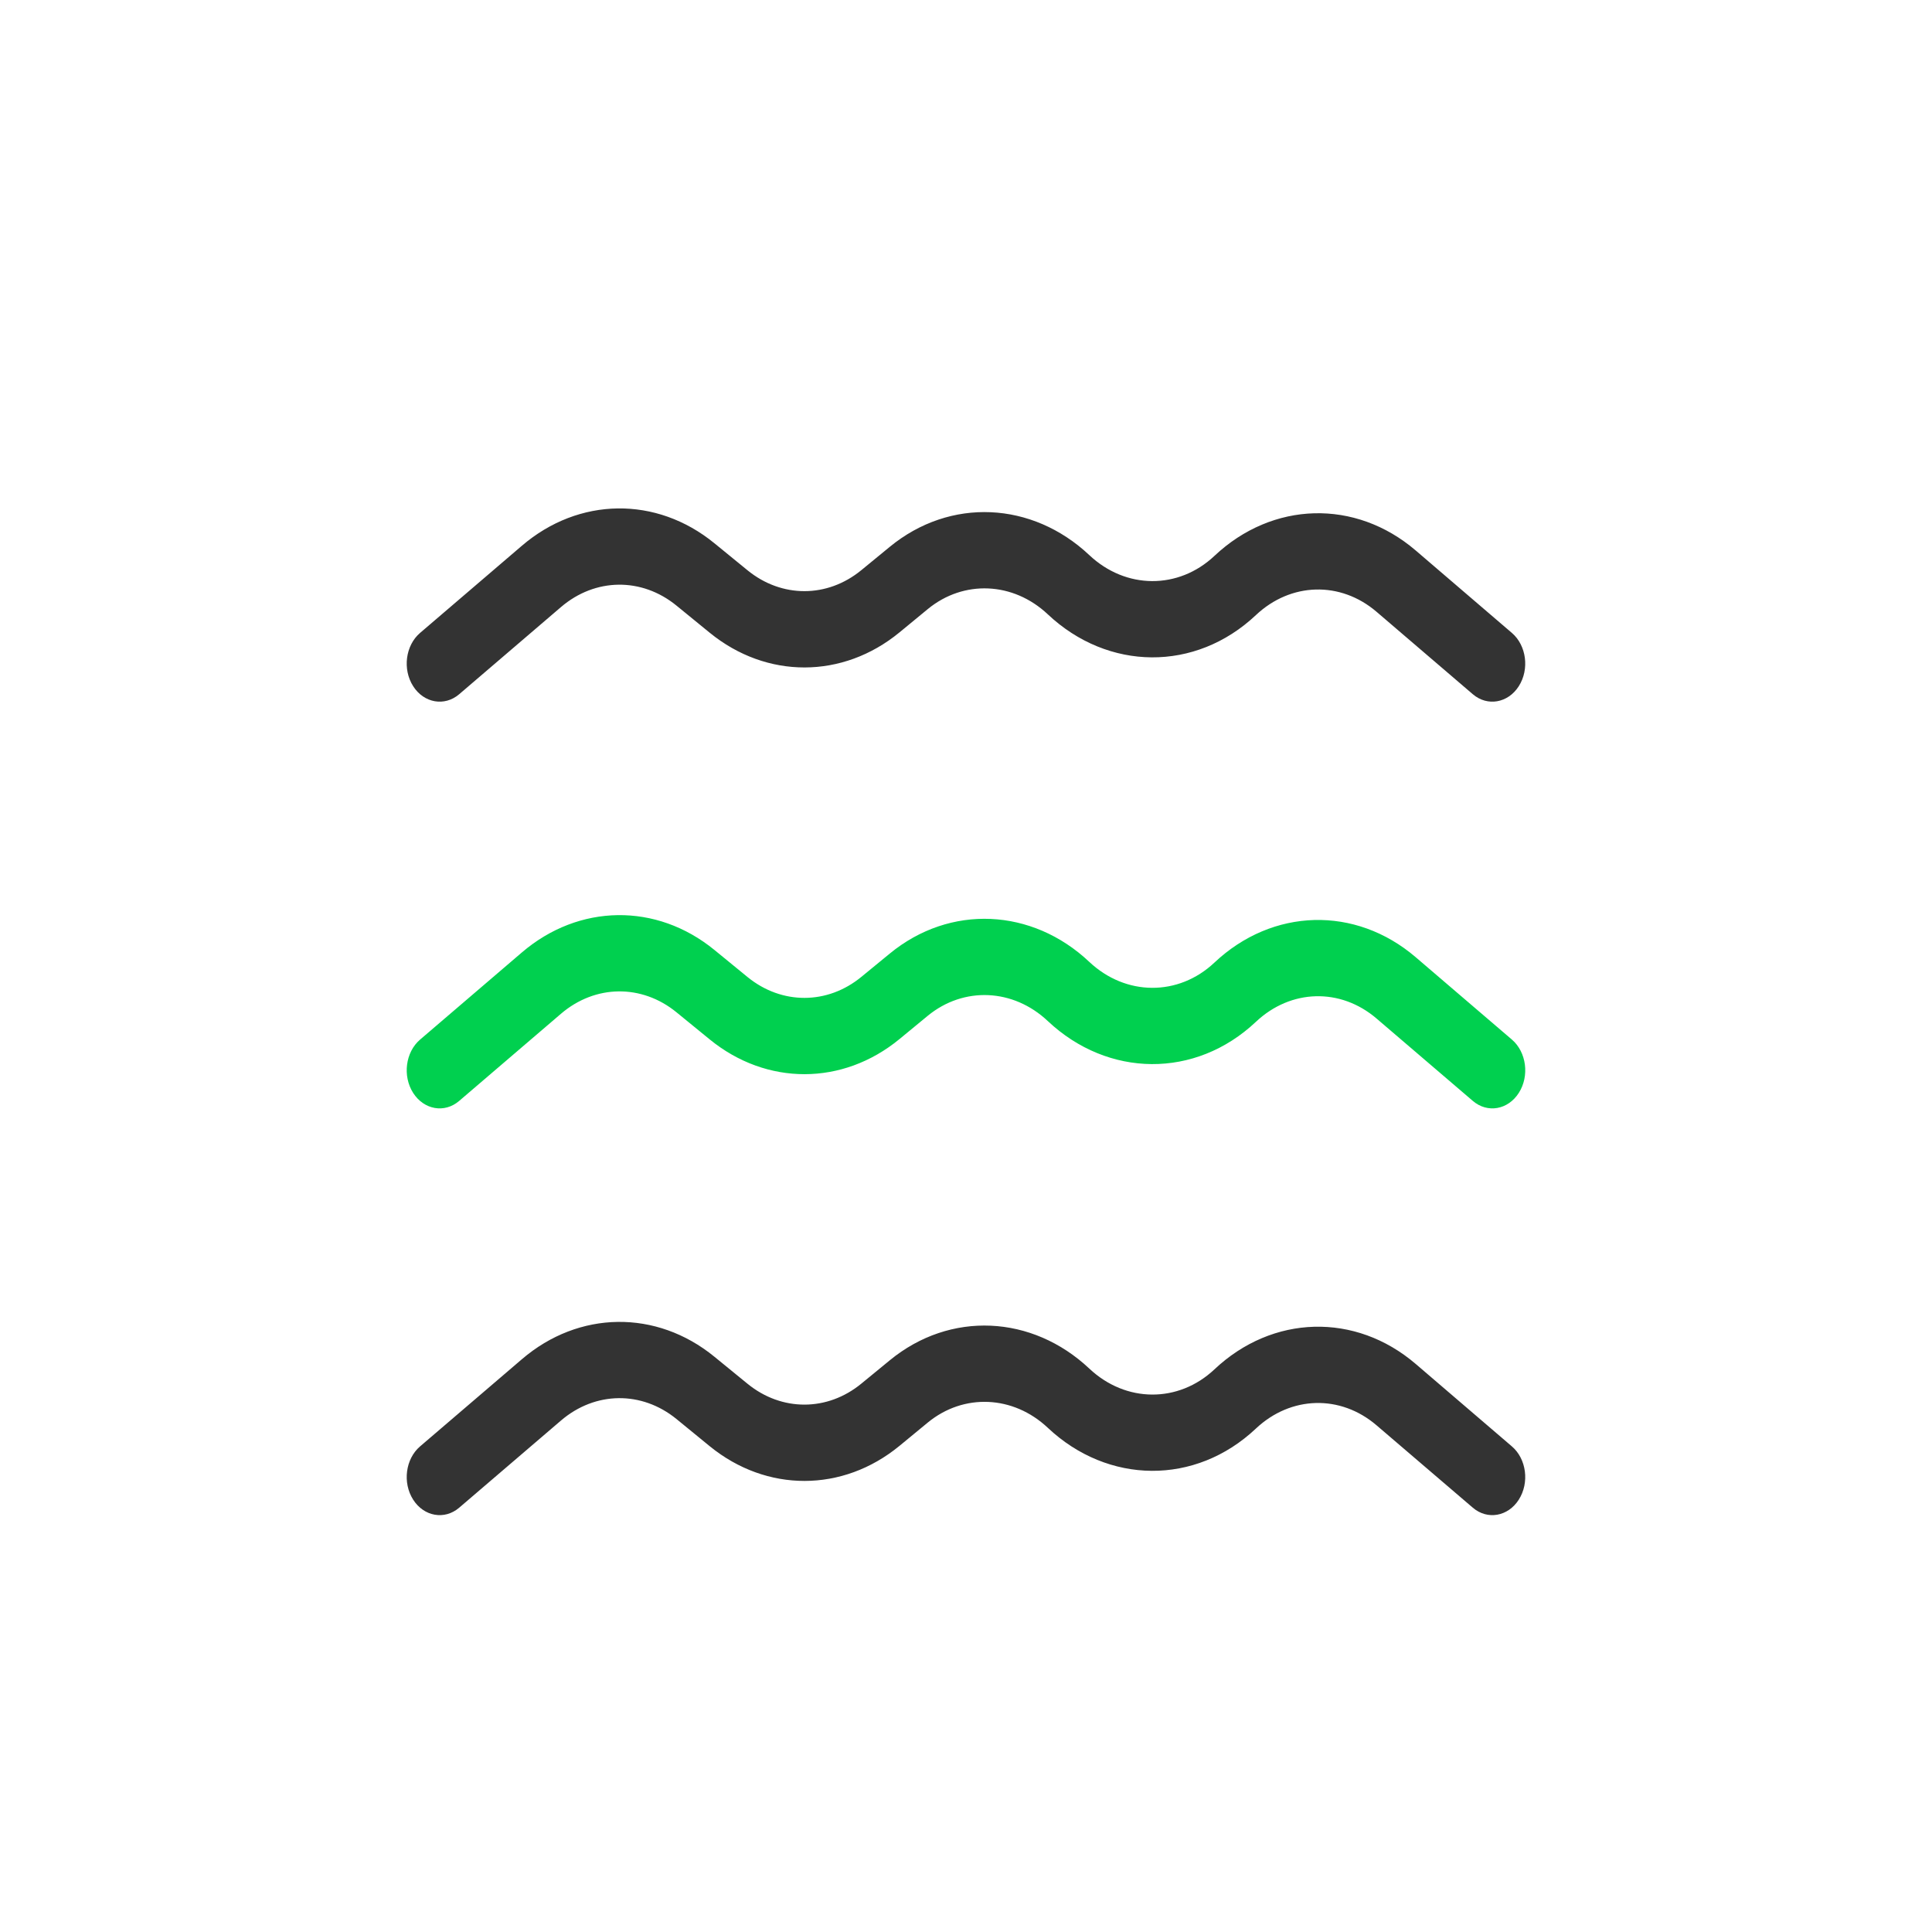
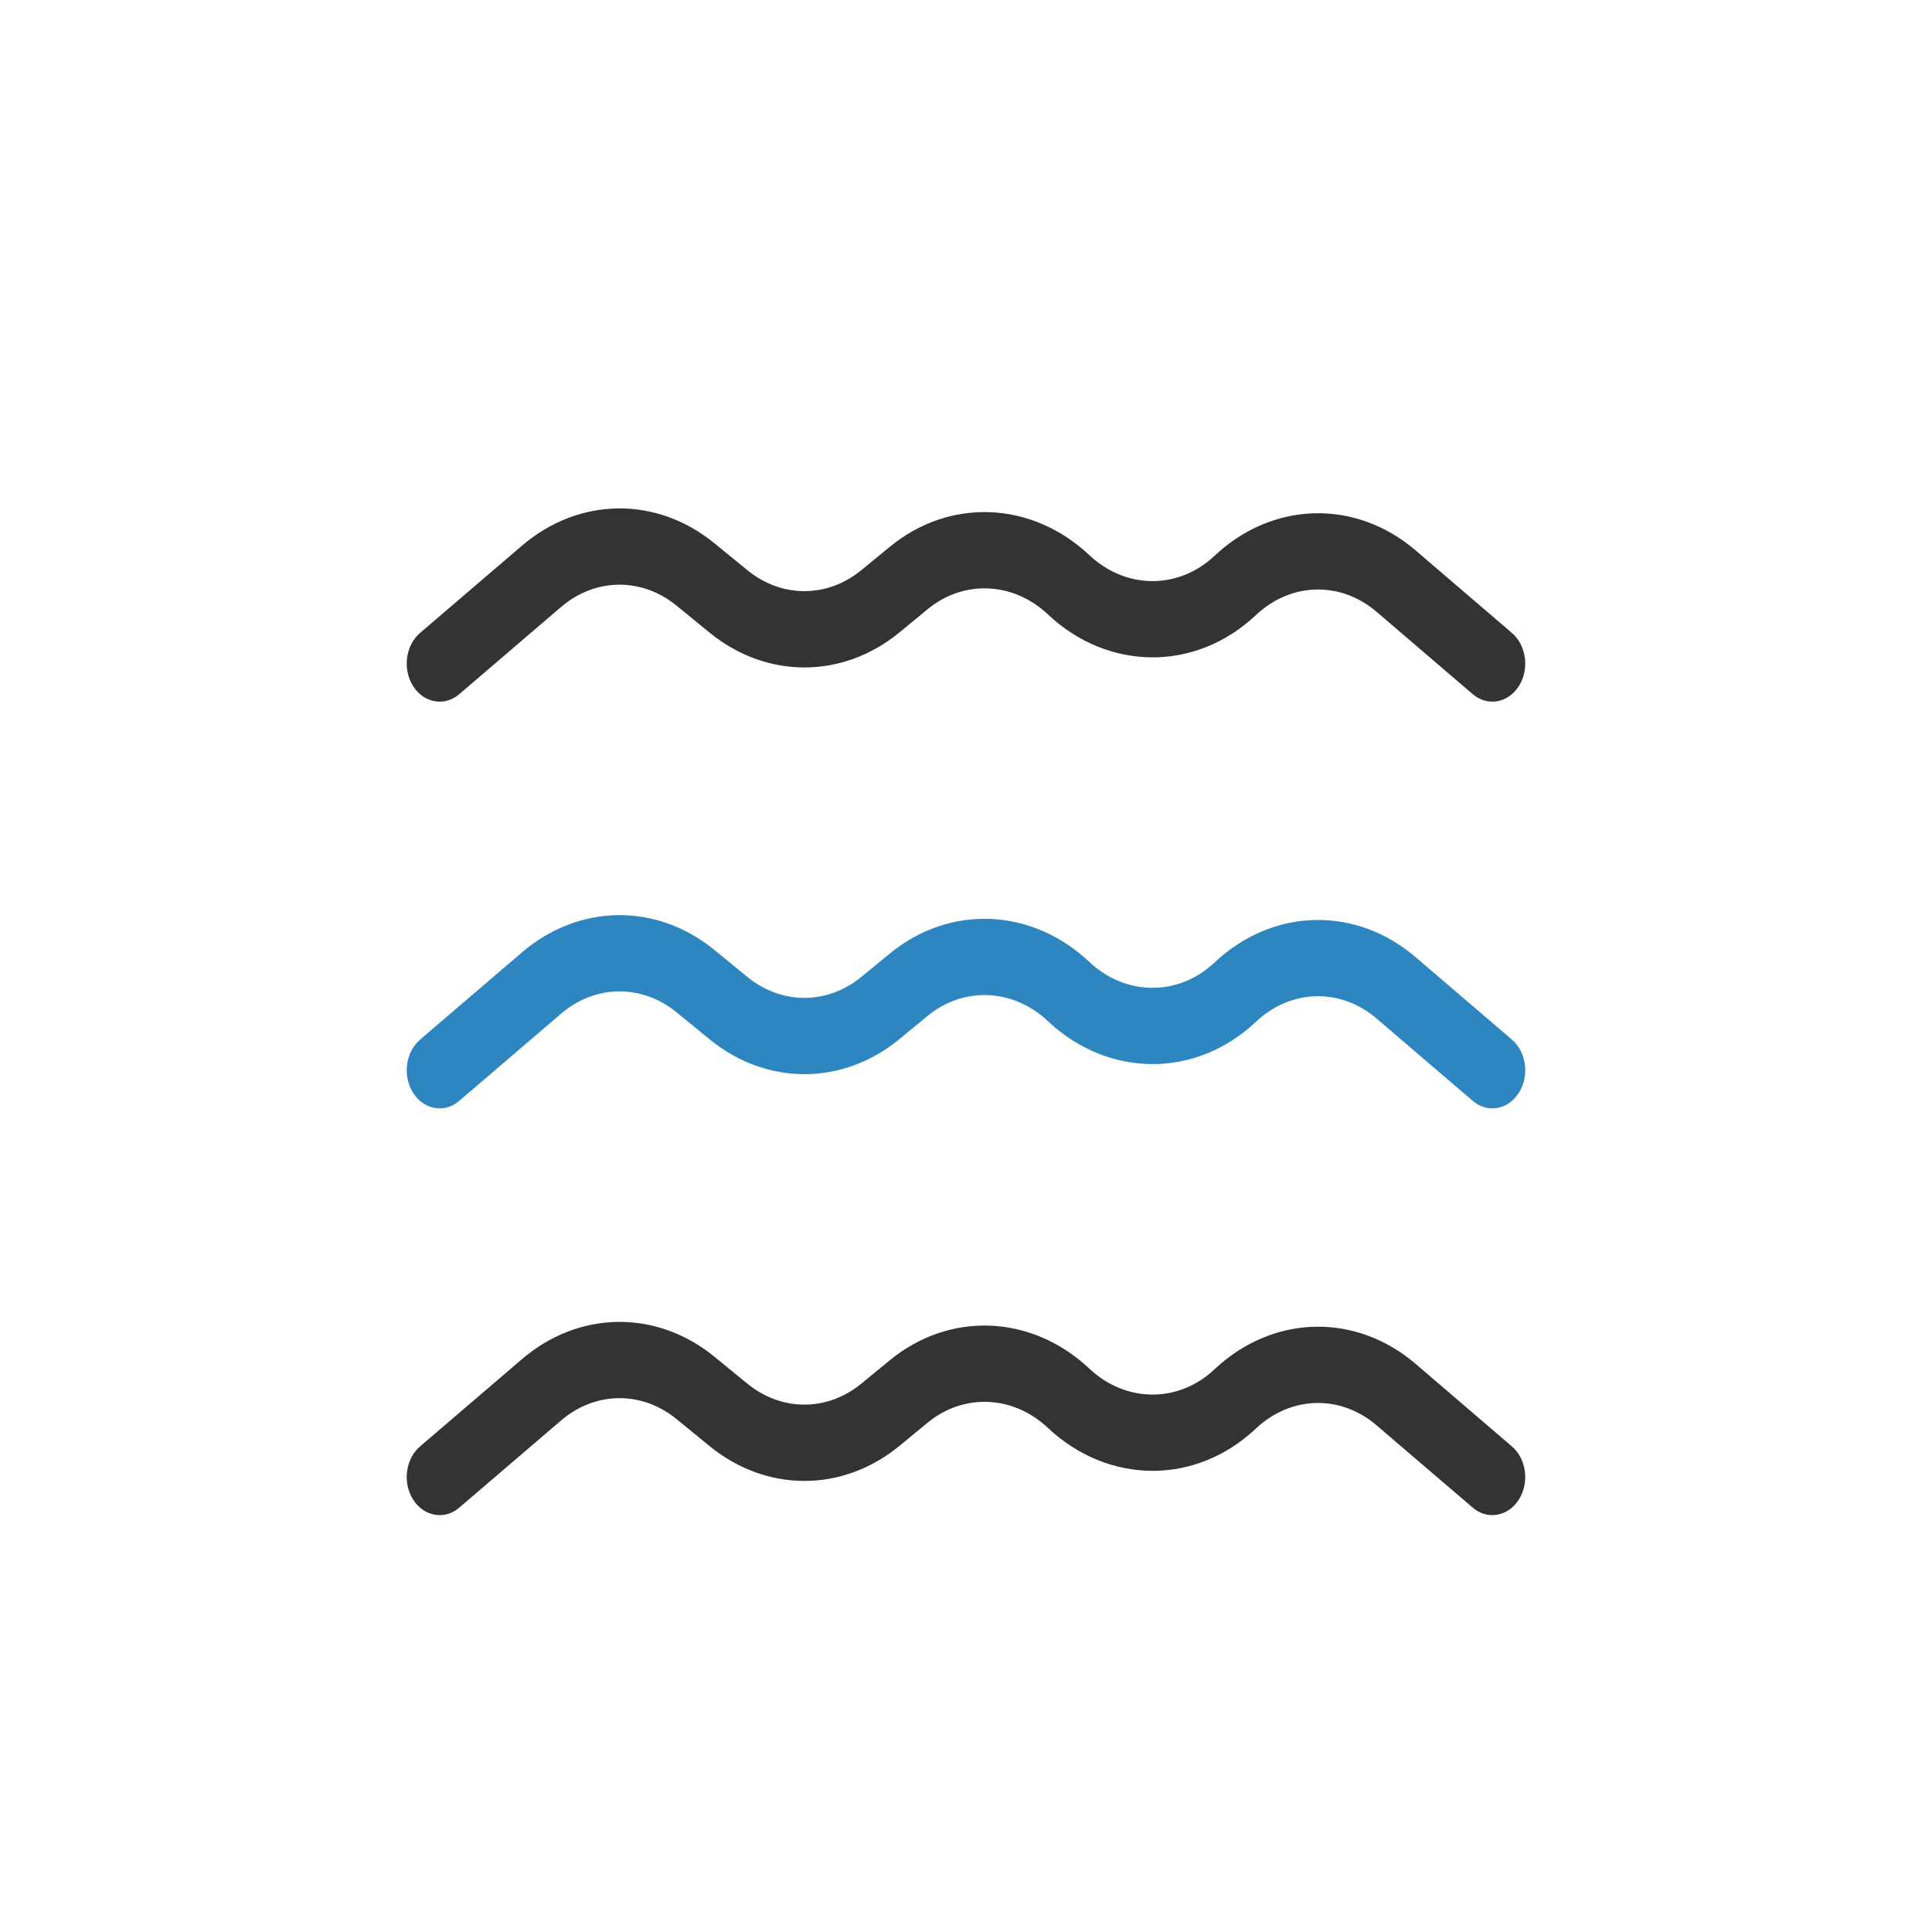
<svg xmlns="http://www.w3.org/2000/svg" width="38" height="38" viewBox="0 0 38 38" fill="none">
  <g id="Group 5091">
    <g id="Group 5087">
      <g id="Group 5087_2">
        <path id="Union" d="M10.265 26.734C11.386 25.774 12.911 25.754 14.05 26.684L14.703 27.217C15.375 27.765 16.273 27.764 16.943 27.213L17.5 26.756C18.689 25.779 20.303 25.862 21.426 26.919C22.143 27.594 23.178 27.6 23.886 26.934C25.03 25.856 26.659 25.812 27.845 26.827L29.736 28.448C30.024 28.694 30.085 29.163 29.873 29.496C29.661 29.829 29.256 29.9 28.969 29.655L27.076 28.035C26.365 27.425 25.388 27.452 24.702 28.098C23.51 29.221 21.792 29.197 20.609 28.083C19.929 27.443 18.954 27.4 18.248 27.98L17.692 28.438C16.575 29.356 15.078 29.358 13.958 28.444L13.305 27.91C12.621 27.353 11.707 27.364 11.034 27.94L9.031 29.655C8.744 29.9 8.338 29.829 8.126 29.496C7.914 29.163 7.975 28.694 8.263 28.448L10.265 26.734ZM10.265 10.734C11.386 9.774 12.911 9.754 14.05 10.684L14.703 11.217C15.375 11.765 16.273 11.764 16.943 11.213L17.5 10.756C18.689 9.779 20.303 9.862 21.426 10.919C22.143 11.594 23.178 11.6 23.886 10.934C25.03 9.856 26.659 9.812 27.845 10.827L29.736 12.448C30.024 12.694 30.085 13.163 29.873 13.496C29.661 13.829 29.256 13.9 28.969 13.655L27.076 12.034C26.365 11.425 25.388 11.452 24.702 12.098C23.51 13.221 21.792 13.197 20.609 12.083C19.929 11.443 18.954 11.4 18.248 11.98L17.692 12.438C16.575 13.356 15.078 13.358 13.958 12.444L13.305 11.911C12.621 11.353 11.707 11.364 11.034 11.94L9.031 13.655C8.744 13.9 8.338 13.829 8.126 13.496C7.914 13.163 7.975 12.694 8.263 12.448L10.265 10.734Z" fill="#333333" />
-         <path id="Vector 2 (Stroke)" d="M10.265 18.733C11.386 17.774 12.911 17.753 14.05 18.683L14.703 19.217C15.375 19.765 16.273 19.764 16.943 19.213L17.5 18.756C18.689 17.779 20.303 17.861 21.425 18.919C22.142 19.594 23.178 19.6 23.886 18.933C25.03 17.856 26.659 17.812 27.845 18.827L29.737 20.447C30.024 20.693 30.086 21.163 29.873 21.496C29.661 21.829 29.256 21.9 28.969 21.654L27.076 20.034C26.365 19.425 25.388 19.451 24.702 20.098C23.51 21.221 21.792 21.197 20.609 20.083C19.929 19.442 18.955 19.399 18.248 19.979L17.692 20.437C16.575 21.356 15.078 21.358 13.958 20.443L13.305 19.91C12.621 19.352 11.706 19.364 11.034 19.939L9.031 21.654C8.744 21.9 8.339 21.829 8.126 21.496C7.914 21.163 7.975 20.693 8.263 20.447L10.265 18.733Z" fill="#00D04F" />
+         <path id="Vector 2 (Stroke)" d="M10.265 18.733C11.386 17.774 12.911 17.753 14.05 18.683L14.703 19.217C15.375 19.765 16.273 19.764 16.943 19.213L17.5 18.756C18.689 17.779 20.303 17.861 21.425 18.919C22.142 19.594 23.178 19.6 23.886 18.933C25.03 17.856 26.659 17.812 27.845 18.827L29.737 20.447C30.024 20.693 30.086 21.163 29.873 21.496C29.661 21.829 29.256 21.9 28.969 21.654L27.076 20.034C26.365 19.425 25.388 19.451 24.702 20.098C23.51 21.221 21.792 21.197 20.609 20.083C19.929 19.442 18.955 19.399 18.248 19.979L17.692 20.437C16.575 21.356 15.078 21.358 13.958 20.443L13.305 19.91C12.621 19.352 11.706 19.364 11.034 19.939L9.031 21.654C8.744 21.9 8.339 21.829 8.126 21.496C7.914 21.163 7.975 20.693 8.263 20.447L10.265 18.733Z" fill="#2E86C1" />
      </g>
    </g>
  </g>
</svg>
